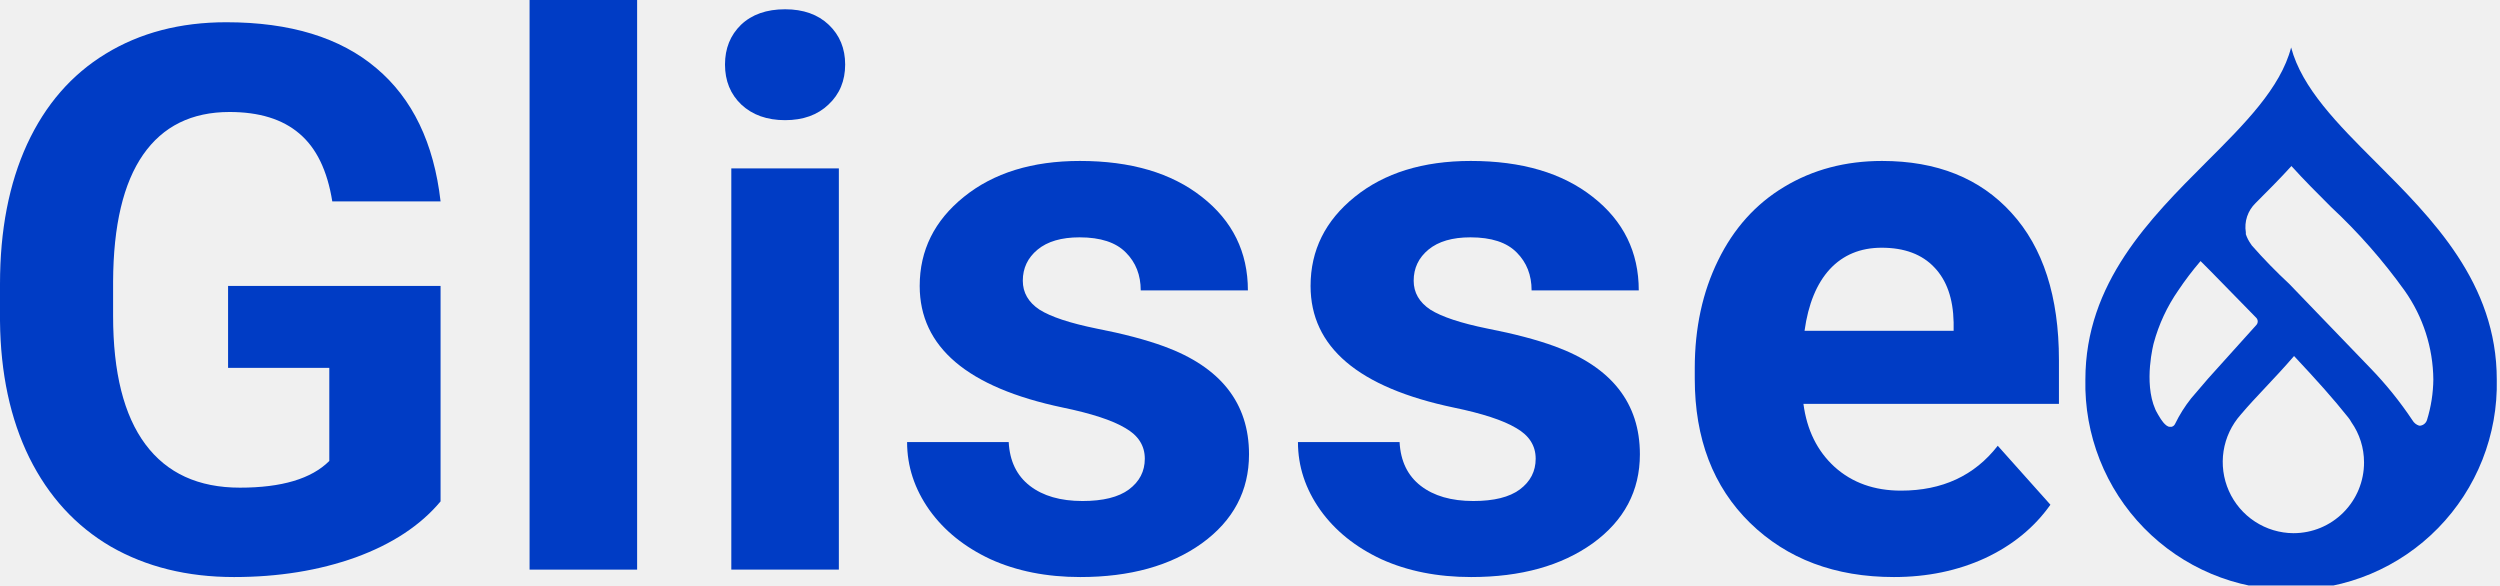
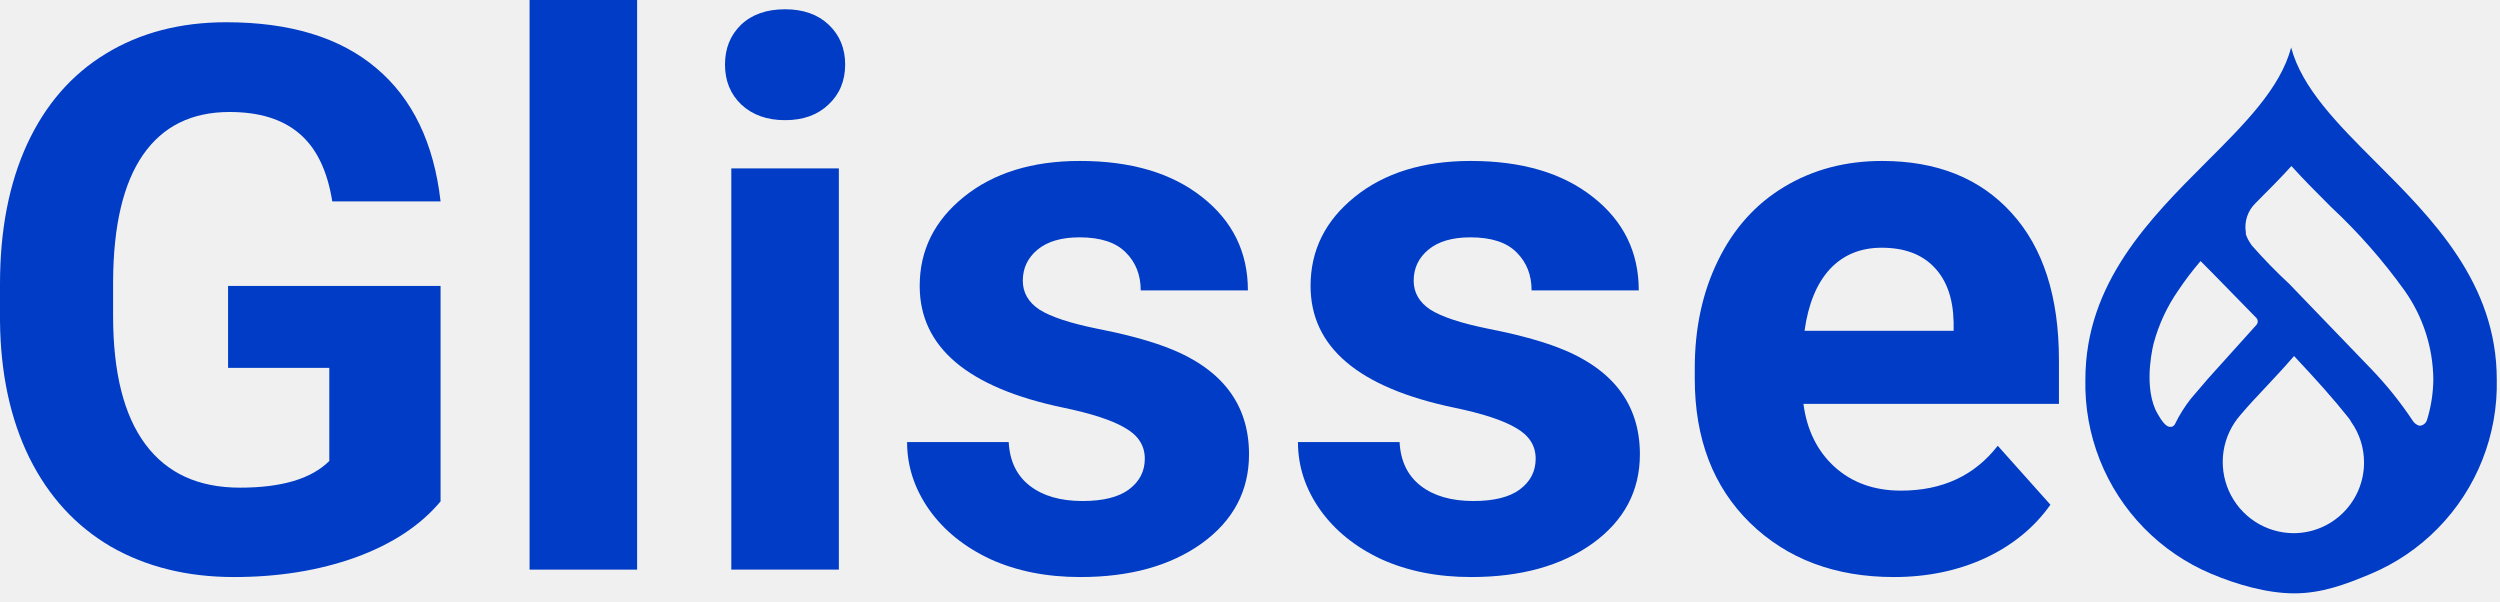
- <svg xmlns="http://www.w3.org/2000/svg" width="158" height="37" viewBox="0 0 158 37" fill="none">
-   <g clip-path="url(#clip0)">
-     <path d="M150.147 10.241C147.754 7.852 145.478 5.568 144.799 3C144.133 5.568 141.838 7.852 139.445 10.241C135.861 13.827 131.796 17.889 131.796 23.988C131.758 25.72 132.067 27.442 132.703 29.054C133.339 30.665 134.291 32.133 135.502 33.371C136.713 34.61 138.159 35.594 139.755 36.266C141.351 36.937 143.065 37.283 144.796 37.283C146.527 37.283 148.241 36.937 149.837 36.266C151.433 35.594 152.879 34.61 154.09 33.371C155.301 32.133 156.253 30.665 156.889 29.054C157.525 27.442 157.834 25.72 157.796 23.988C157.796 17.889 153.731 13.827 150.147 10.241ZM138.483 25.173C138.085 25.673 137.744 26.215 137.465 26.79C137.444 26.836 137.413 26.876 137.375 26.908C137.336 26.94 137.291 26.963 137.243 26.975H137.132C136.842 26.975 136.515 26.407 136.515 26.407C136.429 26.272 136.348 26.13 136.268 25.982L136.213 25.864C135.46 24.142 136.114 21.691 136.114 21.691C136.436 20.497 136.962 19.367 137.668 18.352C138.1 17.707 138.57 17.089 139.075 16.5L139.692 17.117L142.603 20.093C142.658 20.154 142.688 20.233 142.688 20.315C142.688 20.397 142.658 20.476 142.603 20.537L139.562 23.914L138.483 25.173ZM144.947 33.697C144.082 33.693 143.237 33.438 142.513 32.964C141.788 32.49 141.216 31.817 140.865 31.026C140.513 30.235 140.397 29.36 140.53 28.504C140.664 27.649 141.041 26.85 141.616 26.204C142.566 25.074 143.726 23.963 144.984 22.5C146.477 24.093 147.452 25.185 148.408 26.383C148.483 26.475 148.549 26.574 148.605 26.679C149.128 27.424 149.408 28.312 149.407 29.222C149.409 29.809 149.294 30.391 149.071 30.934C148.848 31.477 148.519 31.97 148.105 32.386C147.691 32.802 147.199 33.132 146.657 33.357C146.115 33.582 145.534 33.697 144.947 33.697ZM153.386 26.543C153.357 26.636 153.303 26.718 153.23 26.781C153.157 26.845 153.068 26.886 152.972 26.901H152.886C152.709 26.844 152.56 26.723 152.467 26.562C151.687 25.392 150.803 24.295 149.826 23.284L144.682 17.944C143.852 17.174 143.061 16.363 142.313 15.512C142.295 15.48 142.274 15.449 142.252 15.42C142.117 15.23 142.011 15.023 141.937 14.803C141.937 14.765 141.937 14.722 141.937 14.685C141.882 14.35 141.91 14.006 142.017 13.683C142.125 13.361 142.309 13.069 142.554 12.833C143.319 12.068 144.09 11.296 144.818 10.494C145.62 11.383 146.477 12.235 147.322 13.08C149.046 14.687 150.606 16.461 151.979 18.377C153.138 20.019 153.769 21.977 153.787 23.988C153.777 24.854 153.642 25.715 153.386 26.543Z" fill="#003CC5" />
-     <path d="M27.844 31.688C26.578 33.203 24.789 34.383 22.477 35.227C20.164 36.055 17.602 36.469 14.789 36.469C11.836 36.469 9.242 35.828 7.008 34.547C4.789 33.25 3.07 31.375 1.852 28.922C0.648 26.469 0.031 23.586 0 20.273V17.953C0 14.547 0.57 11.602 1.711 9.117C2.867 6.617 4.523 4.711 6.68 3.398C8.852 2.07 11.391 1.406 14.297 1.406C18.344 1.406 21.508 2.375 23.789 4.312C26.07 6.234 27.422 9.039 27.844 12.727H21C20.688 10.773 19.992 9.344 18.914 8.438C17.852 7.531 16.383 7.078 14.508 7.078C12.117 7.078 10.297 7.977 9.047 9.773C7.797 11.57 7.164 14.242 7.148 17.789V19.969C7.148 23.547 7.828 26.25 9.188 28.078C10.547 29.906 12.539 30.82 15.164 30.82C17.805 30.82 19.688 30.258 20.812 29.133V23.25H14.414V18.07H27.844V31.688Z" fill="#003CC5" />
-     <path d="M40.266 36H33.469V0H40.266V36Z" fill="#003CC5" />
-     <path d="M53.016 36H46.219V10.641H53.016V36ZM45.82 4.078C45.82 3.062 46.156 2.227 46.828 1.57C47.516 0.914 48.445 0.586 49.617 0.586C50.773 0.586 51.695 0.914 52.383 1.57C53.07 2.227 53.414 3.062 53.414 4.078C53.414 5.109 53.062 5.953 52.359 6.609C51.672 7.266 50.758 7.594 49.617 7.594C48.477 7.594 47.555 7.266 46.852 6.609C46.164 5.953 45.82 5.109 45.82 4.078Z" fill="#003CC5" />
-     <path d="M72.352 28.992C72.352 28.164 71.938 27.516 71.109 27.047C70.297 26.562 68.984 26.133 67.172 25.758C61.141 24.492 58.125 21.93 58.125 18.07C58.125 15.82 59.055 13.945 60.914 12.445C62.789 10.93 65.234 10.172 68.25 10.172C71.469 10.172 74.039 10.93 75.961 12.445C77.898 13.961 78.867 15.93 78.867 18.352H72.094C72.094 17.383 71.781 16.586 71.156 15.961C70.531 15.32 69.555 15 68.227 15C67.086 15 66.203 15.258 65.578 15.773C64.953 16.289 64.641 16.945 64.641 17.742C64.641 18.492 64.992 19.102 65.695 19.57C66.414 20.023 67.617 20.422 69.305 20.766C70.992 21.094 72.414 21.469 73.57 21.891C77.148 23.203 78.938 25.477 78.938 28.711C78.938 31.023 77.945 32.898 75.961 34.336C73.977 35.758 71.414 36.469 68.273 36.469C66.148 36.469 64.258 36.094 62.602 35.344C60.961 34.578 59.672 33.539 58.734 32.227C57.797 30.898 57.328 29.469 57.328 27.938H63.75C63.812 29.141 64.258 30.062 65.086 30.703C65.914 31.344 67.023 31.664 68.414 31.664C69.711 31.664 70.688 31.422 71.344 30.938C72.016 30.438 72.352 29.789 72.352 28.992Z" fill="#003CC5" />
-     <path d="M97.055 28.992C97.055 28.164 96.641 27.516 95.812 27.047C95 26.562 93.688 26.133 91.875 25.758C85.844 24.492 82.828 21.93 82.828 18.07C82.828 15.82 83.758 13.945 85.617 12.445C87.492 10.93 89.938 10.172 92.953 10.172C96.172 10.172 98.742 10.93 100.664 12.445C102.602 13.961 103.57 15.93 103.57 18.352H96.797C96.797 17.383 96.484 16.586 95.859 15.961C95.234 15.32 94.258 15 92.93 15C91.789 15 90.906 15.258 90.281 15.773C89.656 16.289 89.344 16.945 89.344 17.742C89.344 18.492 89.695 19.102 90.398 19.57C91.117 20.023 92.32 20.422 94.008 20.766C95.695 21.094 97.117 21.469 98.273 21.891C101.852 23.203 103.641 25.477 103.641 28.711C103.641 31.023 102.648 32.898 100.664 34.336C98.68 35.758 96.117 36.469 92.977 36.469C90.852 36.469 88.961 36.094 87.305 35.344C85.664 34.578 84.375 33.539 83.438 32.227C82.5 30.898 82.031 29.469 82.031 27.938H88.453C88.516 29.141 88.961 30.062 89.789 30.703C90.617 31.344 91.727 31.664 93.117 31.664C94.414 31.664 95.391 31.422 96.047 30.938C96.719 30.438 97.055 29.789 97.055 28.992Z" fill="#003CC5" />
-     <path d="M119.695 36.469C115.977 36.469 112.945 35.328 110.602 33.047C108.273 30.766 107.109 27.727 107.109 23.93V23.273C107.109 20.727 107.602 18.453 108.586 16.453C109.57 14.438 110.961 12.891 112.758 11.812C114.57 10.719 116.633 10.172 118.945 10.172C122.414 10.172 125.141 11.266 127.125 13.453C129.125 15.641 130.125 18.742 130.125 22.758V25.523H113.977C114.195 27.18 114.852 28.508 115.945 29.508C117.055 30.508 118.453 31.008 120.141 31.008C122.75 31.008 124.789 30.062 126.258 28.172L129.586 31.898C128.57 33.336 127.195 34.461 125.461 35.273C123.727 36.07 121.805 36.469 119.695 36.469ZM118.922 15.656C117.578 15.656 116.484 16.109 115.641 17.016C114.812 17.922 114.281 19.219 114.047 20.906H123.469V20.367C123.438 18.867 123.031 17.711 122.25 16.898C121.469 16.07 120.359 15.656 118.922 15.656Z" fill="#003CC5" />
-   </g>
-   <defs>
-     <clipPath id="clip0">
-       <rect width="158" height="37" fill="white" />
-     </clipPath>
-   </defs>
+ <svg xmlns="http://www.w3.org/2000/svg" width="158" height="38" viewBox="0 0 158 38" fill="none">
+   <path d="M150.147 10.241C147.754 7.852 145.478 5.568 144.799 3C144.133 5.568 141.838 7.852 139.445 10.241C135.861 13.827 131.796 17.889 131.796 23.988C131.758 25.72 132.067 27.442 132.703 29.054C133.339 30.665 134.291 32.133 135.502 33.371C136.713 34.61 138.159 35.594 139.755 36.266C141.351 36.937 143.269 37.5 145 37.5C146.731 37.5 148.241 36.937 149.837 36.266C151.433 35.594 152.879 34.61 154.09 33.371C155.301 32.133 156.253 30.665 156.889 29.054C157.525 27.442 157.834 25.72 157.796 23.988C157.796 17.889 153.731 13.827 150.147 10.241ZM138.483 25.173C138.085 25.673 137.744 26.215 137.465 26.79C137.444 26.836 137.413 26.876 137.375 26.908C137.336 26.94 137.291 26.963 137.243 26.975H137.132C136.842 26.975 136.515 26.407 136.515 26.407C136.429 26.272 136.348 26.13 136.268 25.982L136.213 25.864C135.46 24.142 136.114 21.691 136.114 21.691C136.436 20.497 136.962 19.367 137.668 18.352C138.1 17.707 138.57 17.089 139.075 16.5L139.692 17.117L142.603 20.093C142.658 20.154 142.688 20.233 142.688 20.315C142.688 20.397 142.658 20.476 142.603 20.537L139.562 23.914L138.483 25.173ZM144.947 33.697C144.082 33.693 143.237 33.438 142.513 32.964C141.788 32.49 141.216 31.817 140.865 31.026C140.513 30.235 140.397 29.36 140.53 28.504C140.664 27.649 141.041 26.85 141.616 26.204C142.566 25.074 143.726 23.963 144.984 22.5C146.477 24.093 147.452 25.185 148.408 26.383C148.483 26.475 148.549 26.574 148.605 26.679C149.128 27.424 149.408 28.312 149.407 29.222C149.409 29.809 149.294 30.391 149.071 30.934C148.848 31.477 148.519 31.97 148.105 32.386C147.691 32.802 147.199 33.132 146.657 33.357C146.115 33.582 145.534 33.697 144.947 33.697ZM153.386 26.543C153.357 26.636 153.303 26.718 153.23 26.781C153.157 26.845 153.068 26.886 152.972 26.901H152.886C152.709 26.844 152.56 26.723 152.467 26.562C151.687 25.392 150.803 24.295 149.826 23.284L144.682 17.944C143.852 17.174 143.061 16.363 142.313 15.512C142.295 15.48 142.274 15.449 142.252 15.42C142.117 15.23 142.011 15.023 141.937 14.803C141.937 14.765 141.937 14.722 141.937 14.685C141.882 14.35 141.91 14.006 142.017 13.683C142.125 13.361 142.309 13.069 142.554 12.833C143.319 12.068 144.09 11.296 144.818 10.494C145.62 11.383 146.477 12.235 147.322 13.08C149.046 14.687 150.606 16.461 151.979 18.377C153.138 20.019 153.769 21.977 153.787 23.988C153.777 24.854 153.642 25.715 153.386 26.543Z" fill="#003CC5" />
+   <path d="M27.844 31.688C26.578 33.203 24.789 34.383 22.477 35.227C20.164 36.055 17.602 36.469 14.789 36.469C11.836 36.469 9.242 35.828 7.008 34.547C4.789 33.25 3.07 31.375 1.852 28.922C0.648 26.469 0.031 23.586 0 20.273V17.953C0 14.547 0.57 11.602 1.711 9.117C2.867 6.617 4.523 4.711 6.68 3.398C8.852 2.07 11.391 1.406 14.297 1.406C18.344 1.406 21.508 2.375 23.789 4.312C26.07 6.234 27.422 9.039 27.844 12.727H21C20.688 10.773 19.992 9.344 18.914 8.438C17.852 7.531 16.383 7.078 14.508 7.078C12.117 7.078 10.297 7.977 9.047 9.773C7.797 11.57 7.164 14.242 7.148 17.789V19.969C7.148 23.547 7.828 26.25 9.188 28.078C10.547 29.906 12.539 30.82 15.164 30.82C17.805 30.82 19.688 30.258 20.812 29.133V23.25H14.414V18.07H27.844V31.688Z" fill="#003CC5" />
+   <path d="M40.266 36H33.469V0H40.266V36Z" fill="#003CC5" />
+   <path d="M53.016 36H46.219V10.641H53.016V36ZM45.82 4.078C45.82 3.062 46.156 2.227 46.828 1.57C47.516 0.914 48.445 0.586 49.617 0.586C50.773 0.586 51.695 0.914 52.383 1.57C53.07 2.227 53.414 3.062 53.414 4.078C53.414 5.109 53.062 5.953 52.359 6.609C51.672 7.266 50.758 7.594 49.617 7.594C48.477 7.594 47.555 7.266 46.852 6.609C46.164 5.953 45.82 5.109 45.82 4.078Z" fill="#003CC5" />
+   <path d="M72.352 28.992C72.352 28.164 71.938 27.516 71.109 27.047C70.297 26.562 68.984 26.133 67.172 25.758C61.141 24.492 58.125 21.93 58.125 18.07C58.125 15.82 59.055 13.945 60.914 12.445C62.789 10.93 65.234 10.172 68.25 10.172C71.469 10.172 74.039 10.93 75.961 12.445C77.898 13.961 78.867 15.93 78.867 18.352H72.094C72.094 17.383 71.781 16.586 71.156 15.961C70.531 15.32 69.555 15 68.227 15C67.086 15 66.203 15.258 65.578 15.773C64.953 16.289 64.641 16.945 64.641 17.742C64.641 18.492 64.992 19.102 65.695 19.57C66.414 20.023 67.617 20.422 69.305 20.766C70.992 21.094 72.414 21.469 73.57 21.891C77.148 23.203 78.938 25.477 78.938 28.711C78.938 31.023 77.945 32.898 75.961 34.336C73.977 35.758 71.414 36.469 68.273 36.469C66.148 36.469 64.258 36.094 62.602 35.344C60.961 34.578 59.672 33.539 58.734 32.227C57.797 30.898 57.328 29.469 57.328 27.938H63.75C63.812 29.141 64.258 30.062 65.086 30.703C65.914 31.344 67.023 31.664 68.414 31.664C69.711 31.664 70.688 31.422 71.344 30.938C72.016 30.438 72.352 29.789 72.352 28.992Z" fill="#003CC5" />
+   <path d="M97.055 28.992C97.055 28.164 96.641 27.516 95.812 27.047C95 26.562 93.688 26.133 91.875 25.758C85.844 24.492 82.828 21.93 82.828 18.07C82.828 15.82 83.758 13.945 85.617 12.445C87.492 10.93 89.938 10.172 92.953 10.172C96.172 10.172 98.742 10.93 100.664 12.445C102.602 13.961 103.57 15.93 103.57 18.352H96.797C96.797 17.383 96.484 16.586 95.859 15.961C95.234 15.32 94.258 15 92.93 15C91.789 15 90.906 15.258 90.281 15.773C89.656 16.289 89.344 16.945 89.344 17.742C89.344 18.492 89.695 19.102 90.398 19.57C91.117 20.023 92.32 20.422 94.008 20.766C95.695 21.094 97.117 21.469 98.273 21.891C101.852 23.203 103.641 25.477 103.641 28.711C103.641 31.023 102.648 32.898 100.664 34.336C98.68 35.758 96.117 36.469 92.977 36.469C90.852 36.469 88.961 36.094 87.305 35.344C85.664 34.578 84.375 33.539 83.438 32.227C82.5 30.898 82.031 29.469 82.031 27.938H88.453C88.516 29.141 88.961 30.062 89.789 30.703C90.617 31.344 91.727 31.664 93.117 31.664C94.414 31.664 95.391 31.422 96.047 30.938C96.719 30.438 97.055 29.789 97.055 28.992Z" fill="#003CC5" />
+   <path d="M119.695 36.469C115.977 36.469 112.945 35.328 110.602 33.047C108.273 30.766 107.109 27.727 107.109 23.93V23.273C107.109 20.727 107.602 18.453 108.586 16.453C109.57 14.438 110.961 12.891 112.758 11.812C114.57 10.719 116.633 10.172 118.945 10.172C122.414 10.172 125.141 11.266 127.125 13.453C129.125 15.641 130.125 18.742 130.125 22.758V25.523H113.977C114.195 27.18 114.852 28.508 115.945 29.508C117.055 30.508 118.453 31.008 120.141 31.008C122.75 31.008 124.789 30.062 126.258 28.172L129.586 31.898C128.57 33.336 127.195 34.461 125.461 35.273C123.727 36.07 121.805 36.469 119.695 36.469ZM118.922 15.656C117.578 15.656 116.484 16.109 115.641 17.016C114.812 17.922 114.281 19.219 114.047 20.906H123.469V20.367C123.438 18.867 123.031 17.711 122.25 16.898C121.469 16.07 120.359 15.656 118.922 15.656Z" fill="#003CC5" />
</svg>
